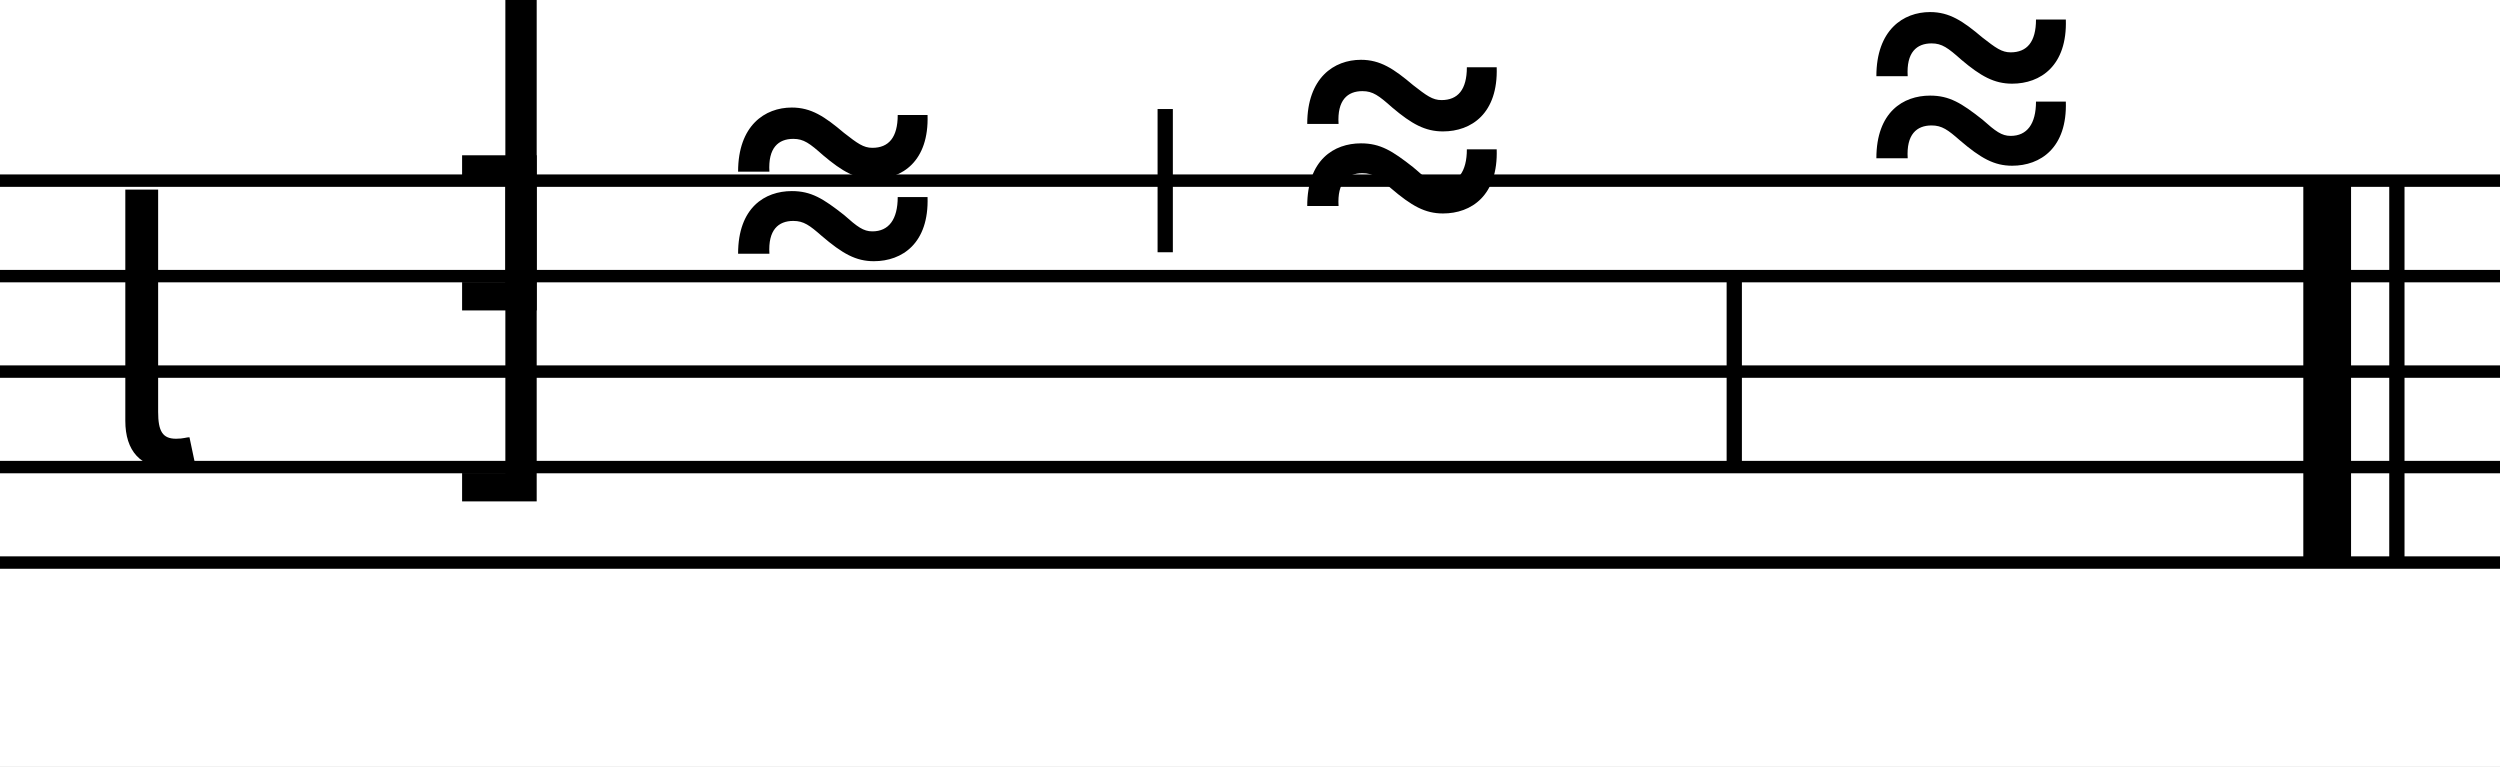
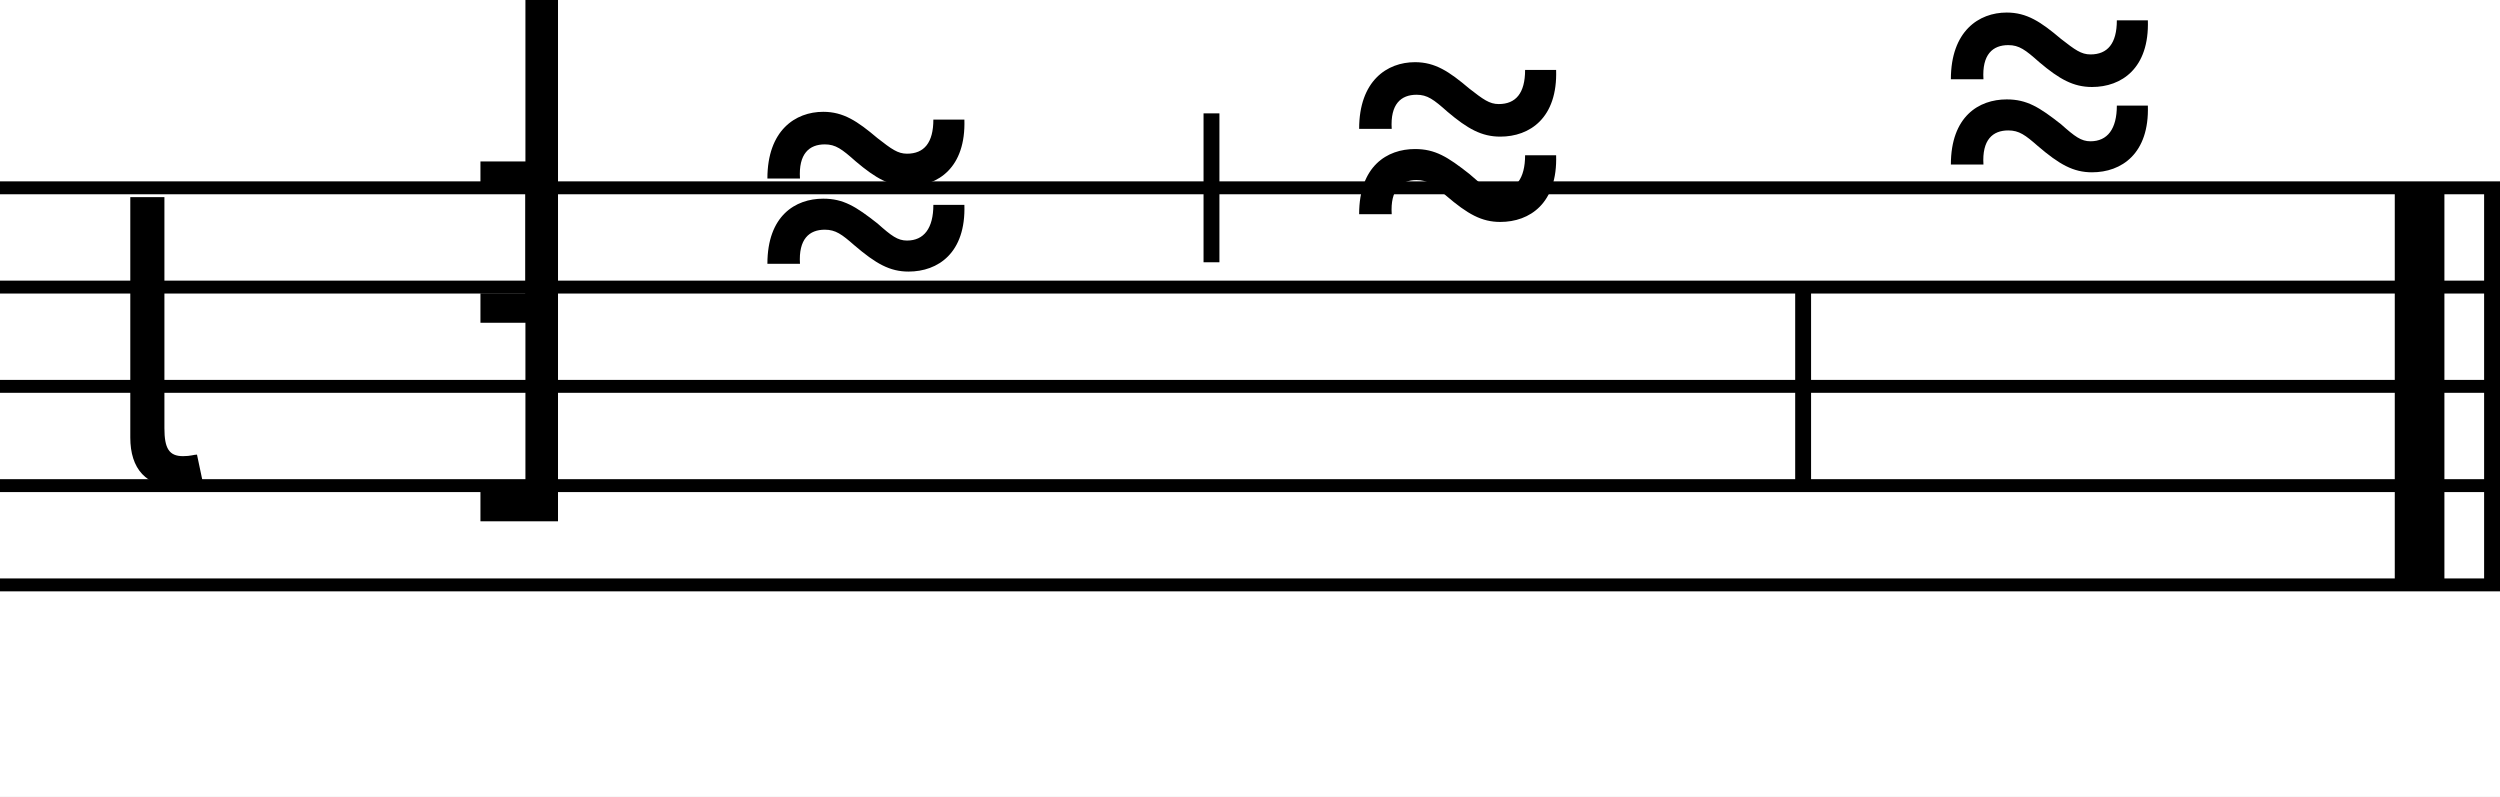
- <svg xmlns="http://www.w3.org/2000/svg" width="314.208" height="96.288" viewBox="0 0 314.208 96.288">
-   <rect x="0" y="0" width="314.208" height="96.288" fill="#ffffff" />
+ <svg xmlns="http://www.w3.org/2000/svg" width="302.208" height="96.288" viewBox="0 0 302.208 96.288">
+   <rect x="0" y="0" width="302.208" height="96.288" fill="#ffffff" />
  <g transform="translate(0 22.704) scale(12.0)" fill="#000000" stroke="#000000">
-     <line x1="0" y1="0" x2="26.184" y2="0" stroke-width="0.13" stroke-linecap="butt" />
-     <line x1="0" y1="1" x2="26.184" y2="1" stroke-width="0.13" stroke-linecap="butt" />
-     <line x1="0" y1="2" x2="26.184" y2="2" stroke-width="0.13" stroke-linecap="butt" />
-     <line x1="0" y1="3" x2="26.184" y2="3" stroke-width="0.13" stroke-linecap="butt" />
-     <line x1="0" y1="4" x2="26.184" y2="4" stroke-width="0.13" stroke-linecap="butt" />
+     <line x1="0" y1="0" x2="25.184" y2="0" stroke-width="0.13" stroke-linecap="butt" />
+     <line x1="0" y1="1" x2="25.184" y2="1" stroke-width="0.13" stroke-linecap="butt" />
+     <line x1="0" y1="2" x2="25.184" y2="2" stroke-width="0.13" stroke-linecap="butt" />
+     <line x1="0" y1="3" x2="25.184" y2="3" stroke-width="0.13" stroke-linecap="butt" />
+     <line x1="0" y1="4" x2="25.184" y2="4" stroke-width="0.13" stroke-linecap="butt" />
    <text x="1" y="3" font-family="Bravura" font-size="4" stroke="none"></text>
    <text x="4.604" y="1" font-family="Bravura" font-size="4" stroke="none"></text>
    <text x="4.604" y="3" font-family="Bravura" font-size="4" stroke="none"></text>
    <text x="7.404" y="1.5" font-family="Bravura" font-size="4" stroke="none"></text>
    <line x1="12.204" y1="-0.75" x2="12.204" y2="0.75" stroke-width="0.16" stroke-linecap="butt" />
    <text x="13.364" y="1" font-family="Bravura" font-size="4" stroke="none"></text>
    <line x1="18.164" y1="1" x2="18.164" y2="3" stroke-width="0.16" stroke-linecap="butt" />
    <text x="19.324" y="0.5" font-family="Bravura" font-size="4" stroke="none"></text>
    <line x1="24.374" y1="0" x2="24.374" y2="4" stroke-width="0.5" stroke-linecap="butt" />
    <line x1="25.104" y1="0" x2="25.104" y2="4" stroke-width="0.16" stroke-linecap="butt" />
  </g>
</svg>
